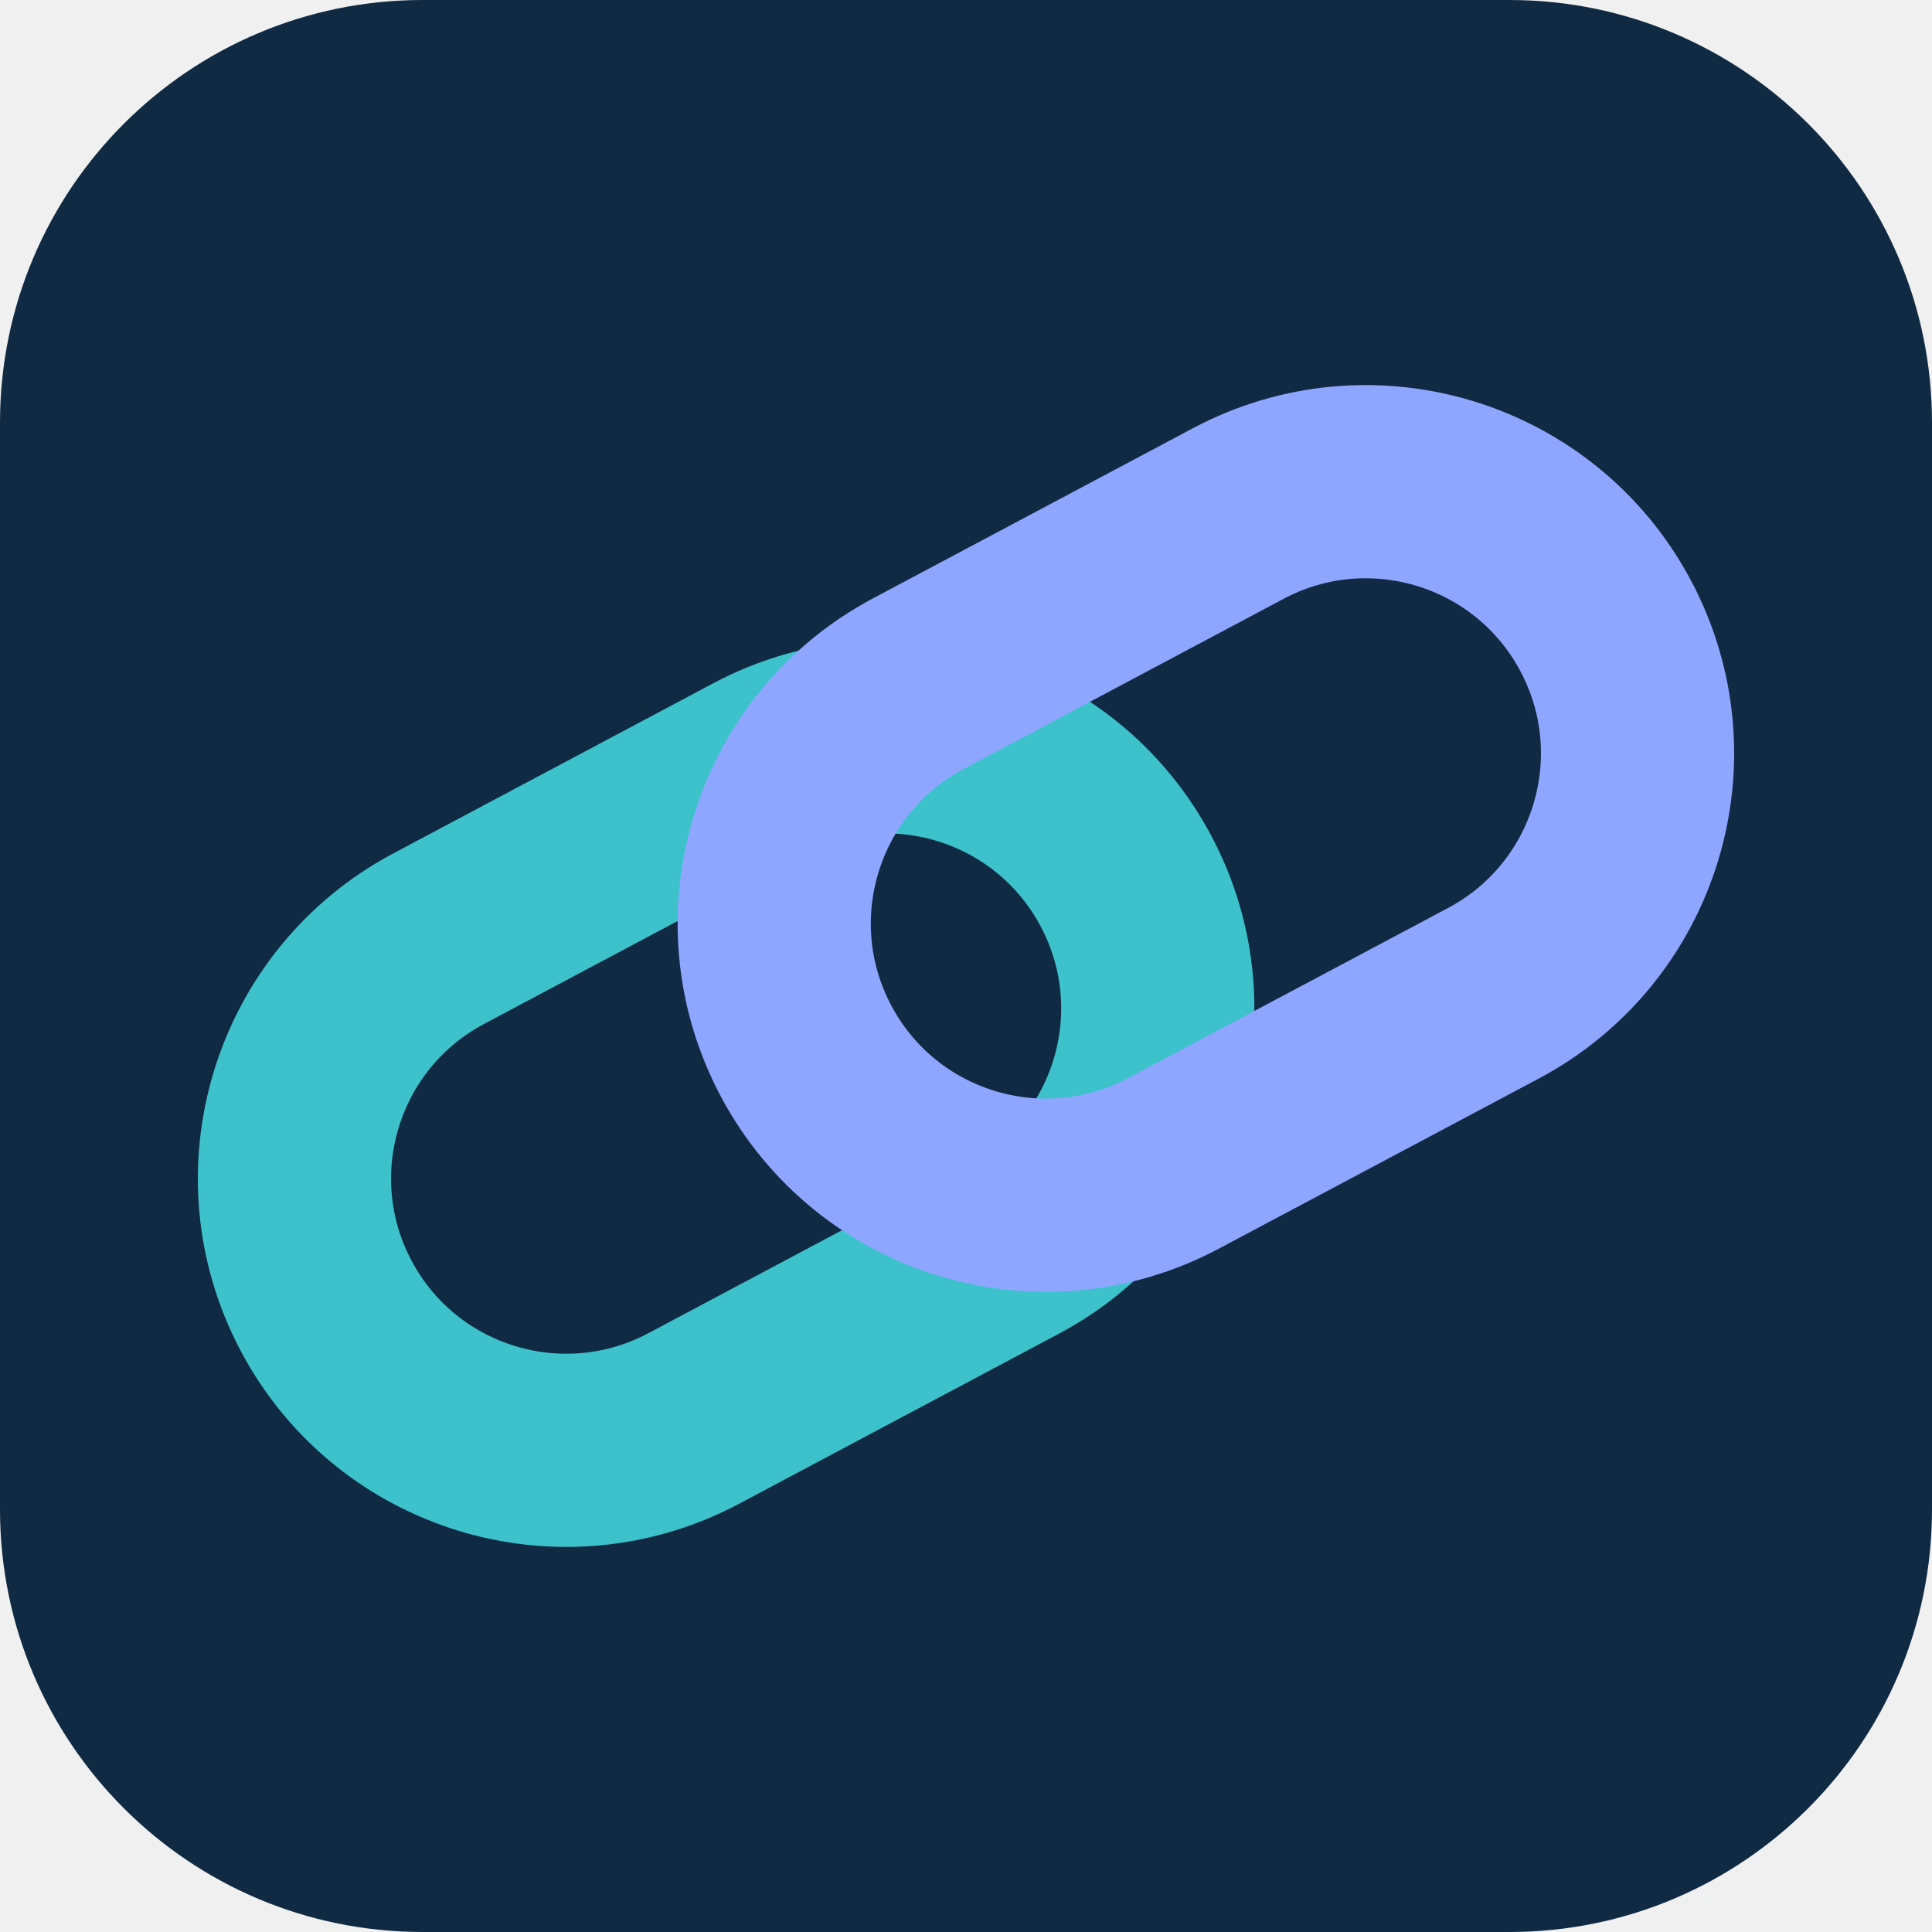
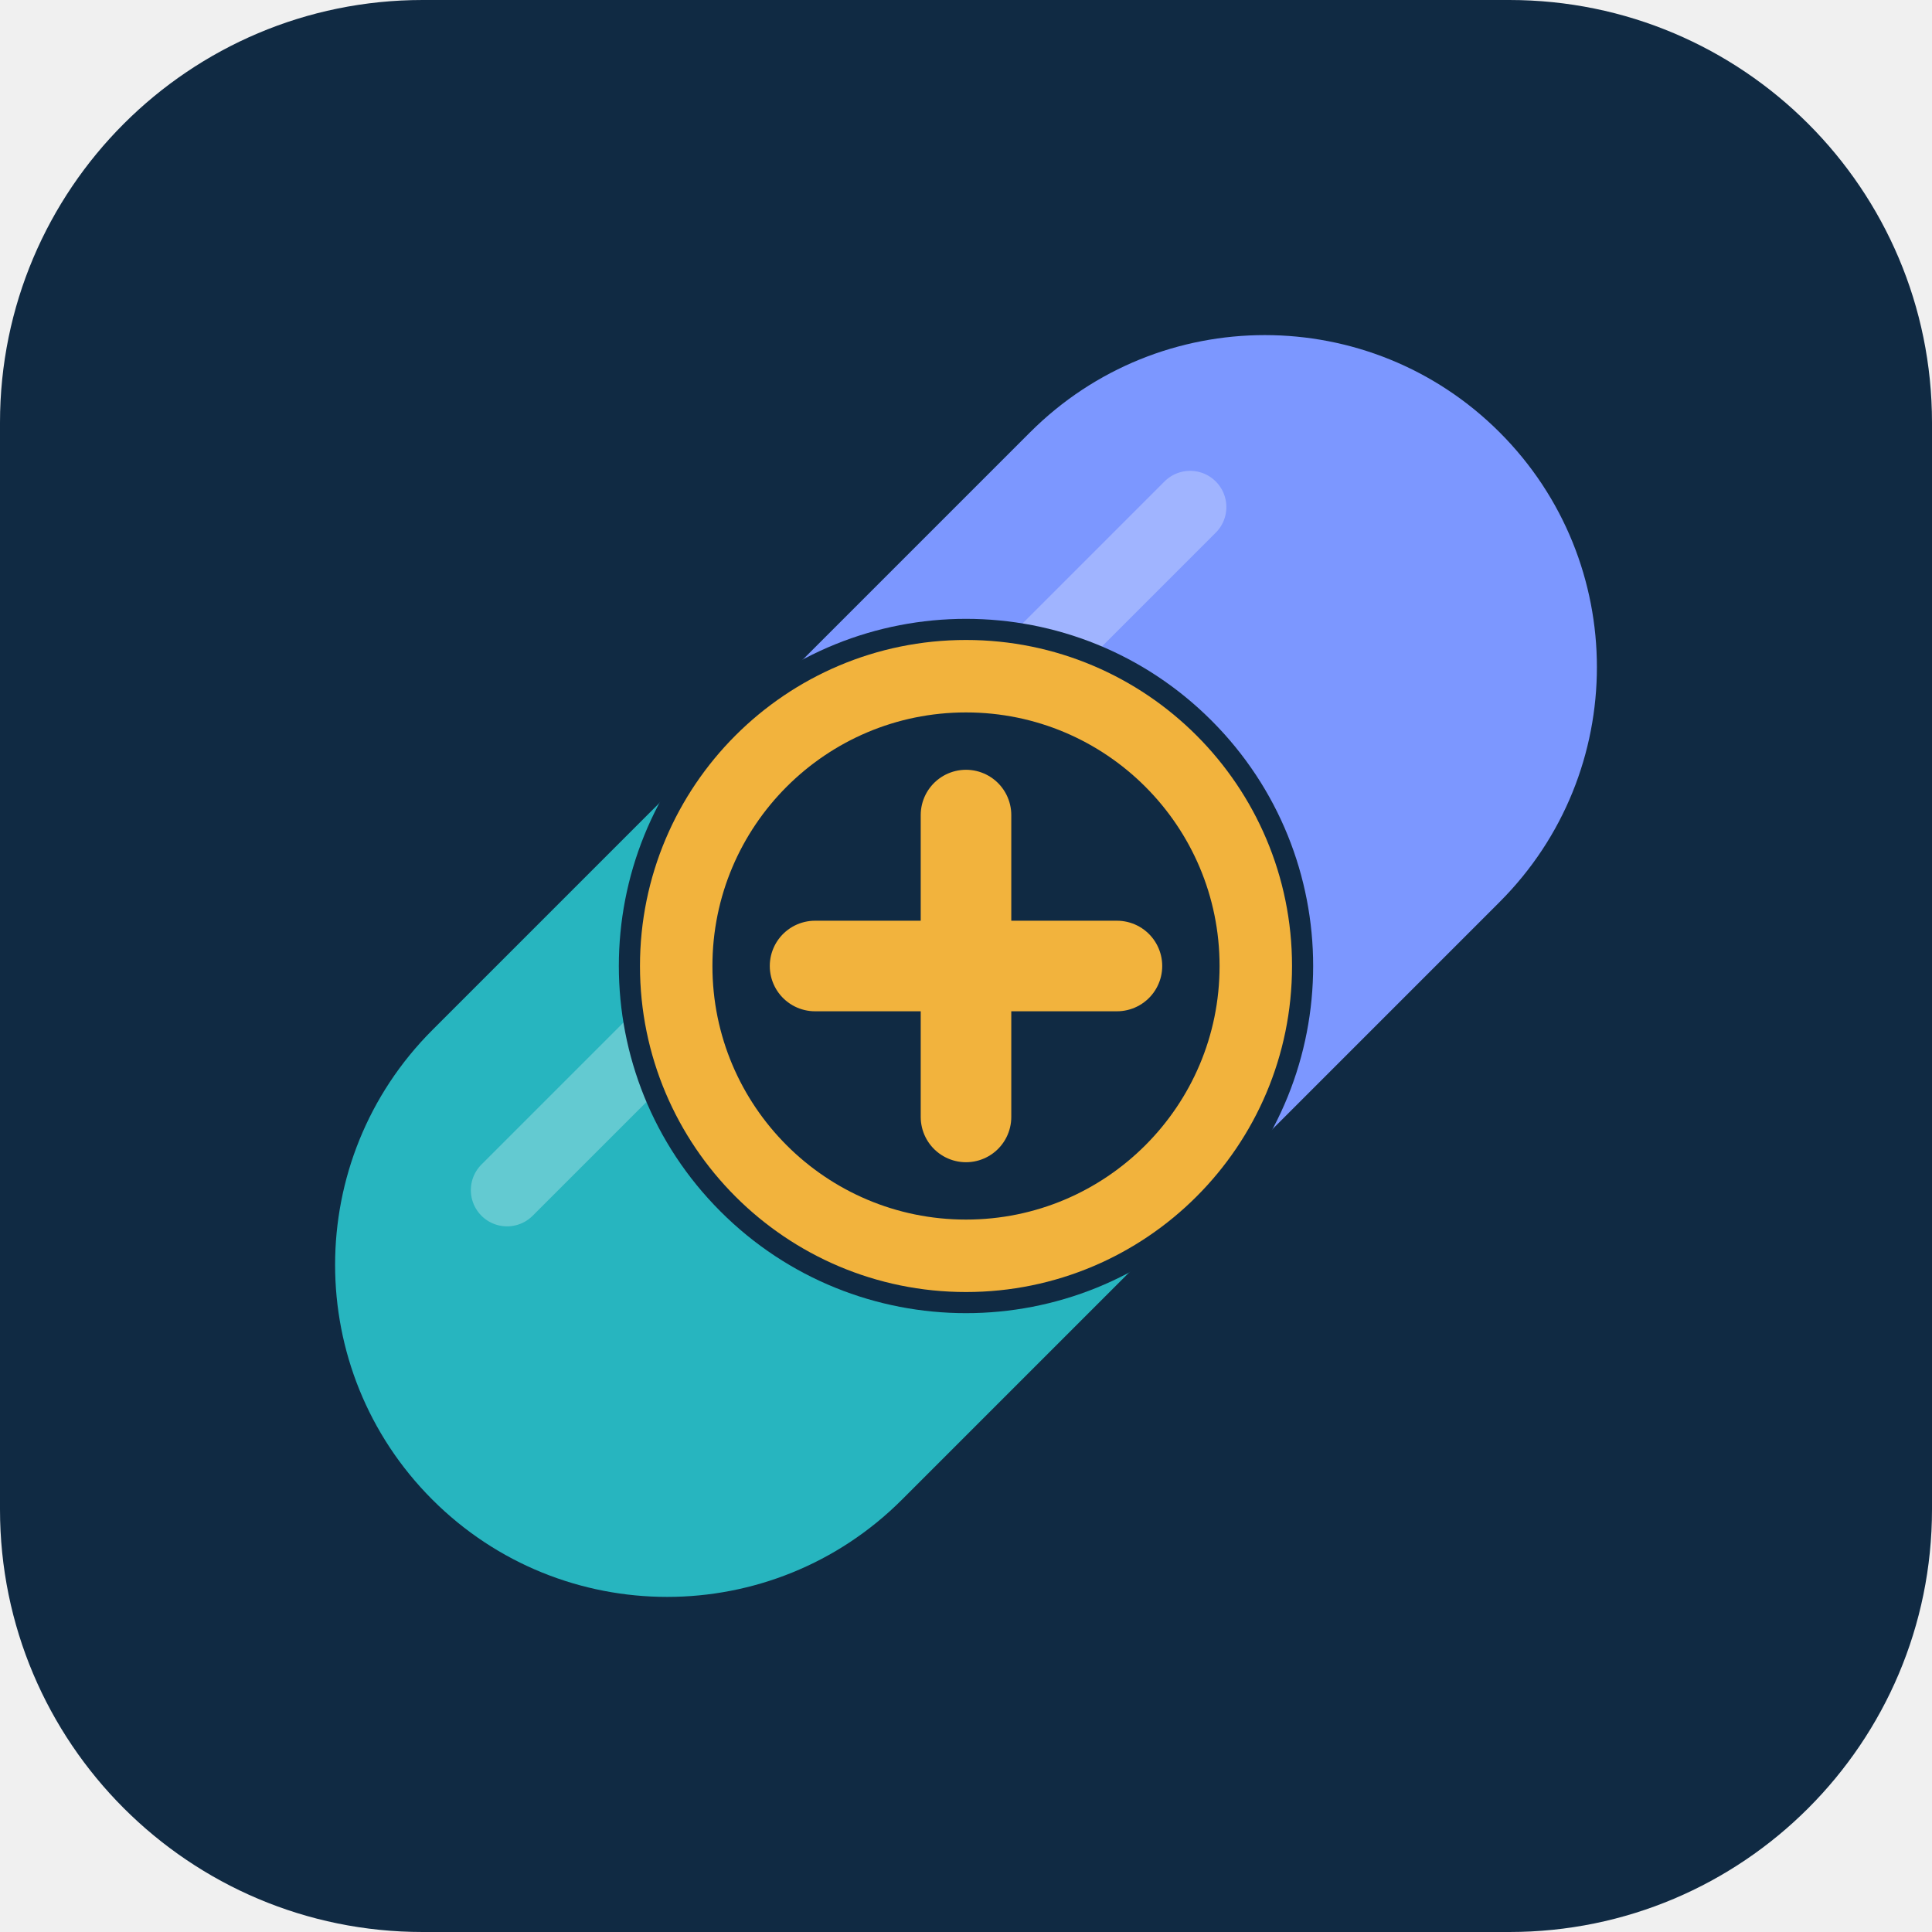
<svg xmlns="http://www.w3.org/2000/svg" viewBox="0 0 64 64">
  <rect width="64" height="64" rx="14" fill="#102A43" />
-   <g transform="rotate(-28 32 32)" fill="none" stroke-width="6.4">
-     <rect x="8" y="23" width="30" height="18" rx="9" stroke="#3DC2CB" />
-     <rect x="26" y="23" width="30" height="18" rx="9" stroke="#8EA6FF" />
+   <defs>
+     <mask id="ia">
+       <rect width="64" height="64" fill="#fff" />
+       <circle cx="32" cy="32" r="11.5" fill="#000" />
+     </mask>
+   </defs>
+   <g transform="rotate(-45 32 32)">
+     <g mask="url(#ia)">
+       <path d="M31 21H18a11 11 0 0 0 0 22h13Z" fill="#27B5BF" />
+       <path d="M33 21h13a11 11 0 0 1 0 22H33Z" fill="#7C97FF" />
+       <path d="M16 26.5h13M35 26.5h13" stroke-linecap="round" stroke-width="2.4" stroke="#fff" stroke-opacity=".28" />
+     </g>
  </g>
+   <circle cx="32" cy="32" r="9.6" fill="none" stroke="#F2B33D" stroke-width="2.4" />
+   <path d="M32 27v10M27 32h10" stroke="#F2B33D" stroke-width="3" stroke-linecap="round" />
</svg>
